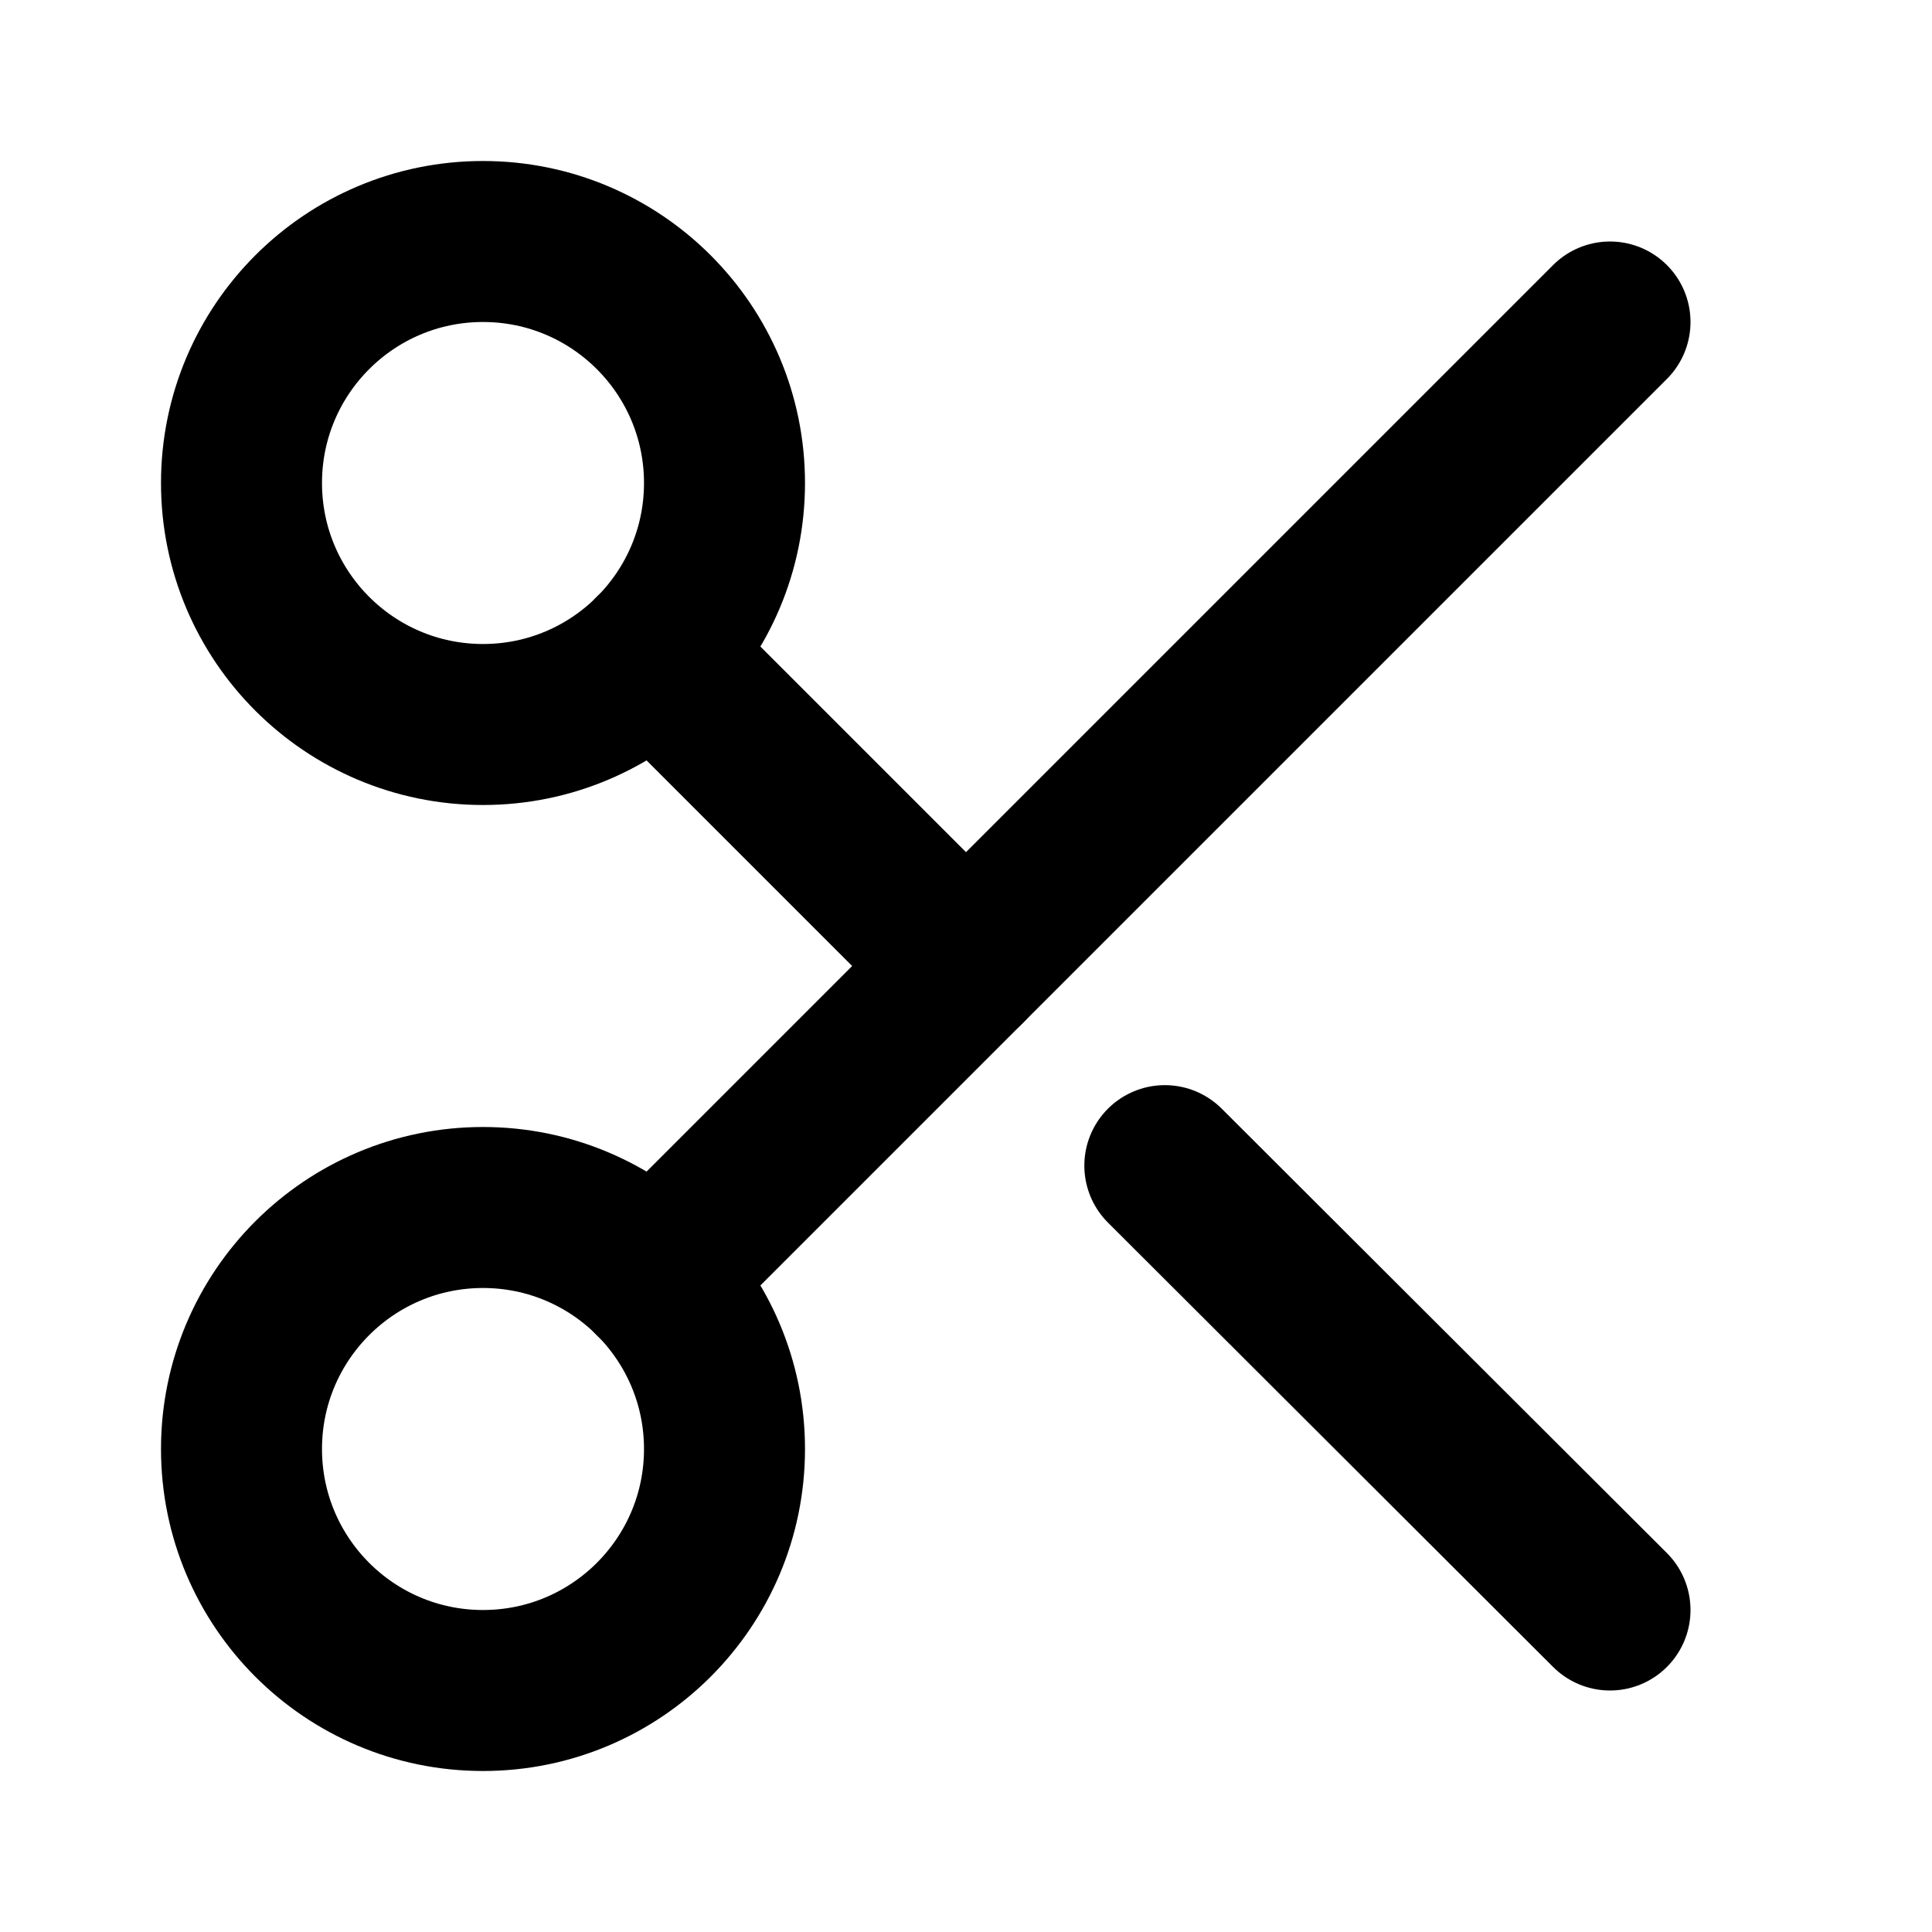
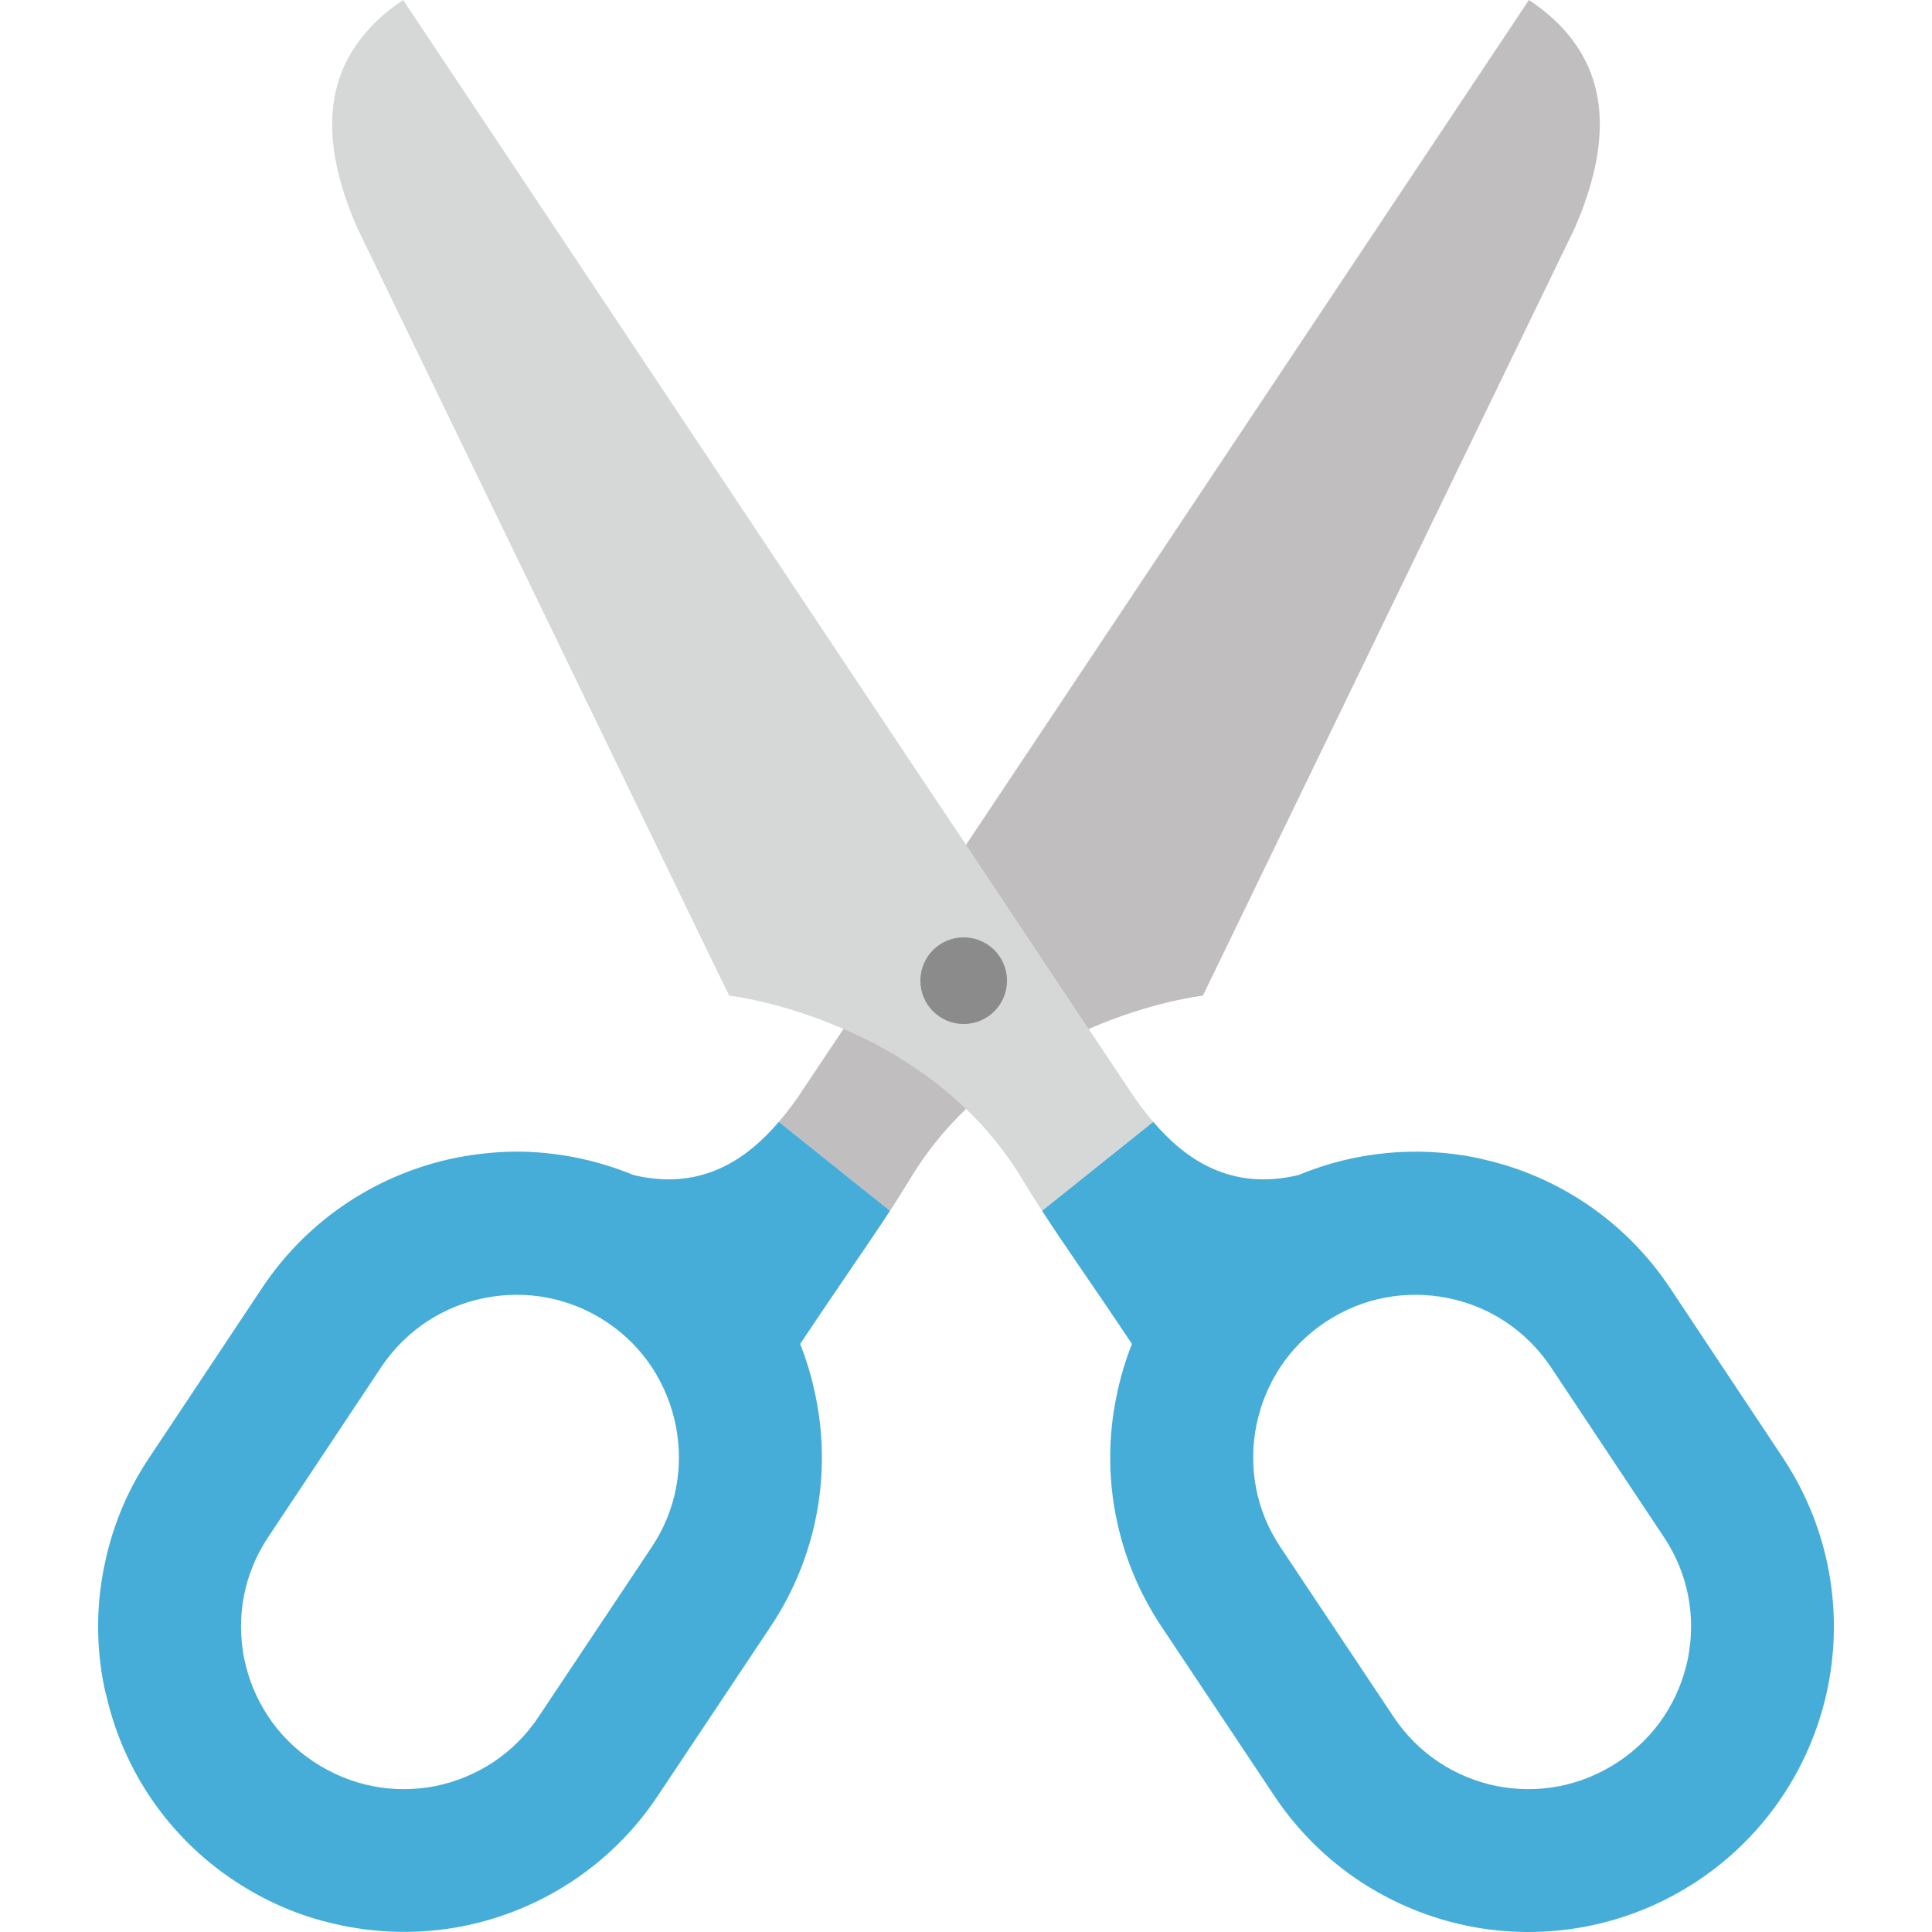
- <svg xmlns="http://www.w3.org/2000/svg" width="24" height="24" viewBox="0 0 24 24" fill="none" stroke="currentColor" stroke-width="2" stroke-linecap="round" stroke-linejoin="round">
-   <circle cx="6" cy="6" r="3" />
-   <circle cx="6" cy="18" r="3" />
-   <line x1="20" y1="4" x2="8.12" y2="15.88" />
-   <line x1="14.47" y1="14.48" x2="20" y2="20" />
-   <line x1="8.12" y1="8.12" x2="12" y2="12" />
+ <svg xmlns="http://www.w3.org/2000/svg" height="800px" width="800px" version="1.1" id="_x36_" viewBox="0 0 512 512" xml:space="preserve">
+   <g>
+     <g>
+       <path style="fill:#C0BEBE;" d="M423.9,35.44c-0.398,7.566-2.628,15.929-6.61,25.088l-88.403,182.461l-10.115,20.867    c0,0-13.539,1.513-30.264,8.84c-10.433,4.46-22.141,11.229-32.494,21.185c-5.256,5.017-10.194,10.991-14.415,17.84    c-1.991,3.345-3.902,6.292-5.734,9.159l-29.468-23.574c2.469-2.867,4.699-5.893,6.531-8.76l10.592-15.849l32.494-48.821    l21.504-32.255l55.511-83.306L405.184,0C418.484,8.84,424.696,20.627,423.9,35.44z" />
+     </g>
+     <g>
+       <path style="fill:#D6D7D7;" d="M305.63,297.305l-29.467,23.574c-1.832-2.867-3.743-5.814-5.734-9.159    c-4.221-6.849-9.159-12.822-14.415-17.84c-10.353-9.955-22.061-16.725-32.494-21.185c-16.725-7.327-30.264-8.84-30.264-8.84    l-5.176-10.593L94.737,60.528c-9.318-21.185-8.92-37.91,1.115-50.573c2.867-3.664,6.531-7.009,10.991-9.955l41.812,62.758    l91.907,138.02l15.451,23.097l32.494,48.821l10.593,15.849C300.932,291.412,303.161,294.438,305.63,297.305z" />
+     </g>
+     <path style="fill:#46ADD8;" d="M212.05,356.161c10.991-16.486,17.123-25.087,23.813-35.282l-29.468-23.574   c-8.442,9.876-20.468,18.397-38.467,14.097c-10.274-4.221-21.105-6.292-31.777-6.212c-5.097,0.079-10.194,0.637-15.132,1.592   c-20.309,4.062-39.184,15.928-51.528,34.485l-29.866,44.919c-5.735,8.522-9.557,17.761-11.628,27.158   c-2.549,11.15-2.628,22.619-0.398,33.609c0.16,0.877,0.398,1.752,0.637,2.629c4.46,19.273,16.087,37.033,33.848,48.82   c8.283,5.496,17.203,9.32,26.362,11.389c11.389,2.707,23.176,2.867,34.406,0.637c20.229-4.062,39.104-15.929,51.449-34.485   l29.946-44.919c12.344-18.556,16.088-40.538,11.946-60.767C215.236,365.479,213.882,360.781,212.05,356.161z M172.707,410   l-29.945,44.917c-6.61,9.955-16.486,16.168-27.317,18.398c-10.911,2.15-22.38,0.159-32.335-6.452   c-9.955-6.61-16.167-16.486-18.397-27.317c-2.15-10.911-0.239-22.38,6.451-32.335l29.866-44.918   c6.69-9.955,16.566-16.168,27.397-18.318c10.832-2.15,22.38-0.239,32.335,6.371c9.955,6.611,16.088,16.486,18.318,27.397   C181.229,388.576,179.317,400.125,172.707,410z" />
+     <path style="fill:#46ADD8;" d="M472.959,387.063c-0.159-0.318-0.398-0.558-0.557-0.876l-29.866-44.919   c-11.946-17.919-29.945-29.627-49.378-34.008c-0.637-0.159-1.354-0.318-2.071-0.478c-15.451-3.106-31.857-1.672-46.989,4.619   c-17.999,4.301-30.025-4.221-38.467-14.097l-29.467,23.574c6.61,10.194,12.822,18.796,23.813,35.282   c-1.832,4.619-3.186,9.318-4.142,14.097c-4.142,20.229-0.398,42.211,11.946,60.767l29.946,44.919   c12.345,18.556,31.22,30.423,51.449,34.485c20.229,4.062,42.211,0.319,60.767-12.026c18.556-12.344,30.423-31.219,34.485-51.449   C488.41,427.043,484.906,405.46,472.959,387.063z M447.315,439.547c-2.23,10.831-8.442,20.707-18.397,27.317   c-9.955,6.611-21.424,8.602-32.335,6.452c-10.832-2.23-20.707-8.443-27.317-18.398L339.319,410   c-6.61-9.876-8.522-21.424-6.371-32.256c2.23-10.911,8.362-20.787,18.318-27.397c9.955-6.611,21.504-8.522,32.335-6.371   c10.831,2.15,20.707,8.362,27.397,18.318l29.866,44.918C447.553,417.167,449.465,428.636,447.315,439.547z" />
+     <circle style="fill:#8A8B8A;" cx="255.388" cy="259.89" r="11.482" />
+   </g>
</svg>
